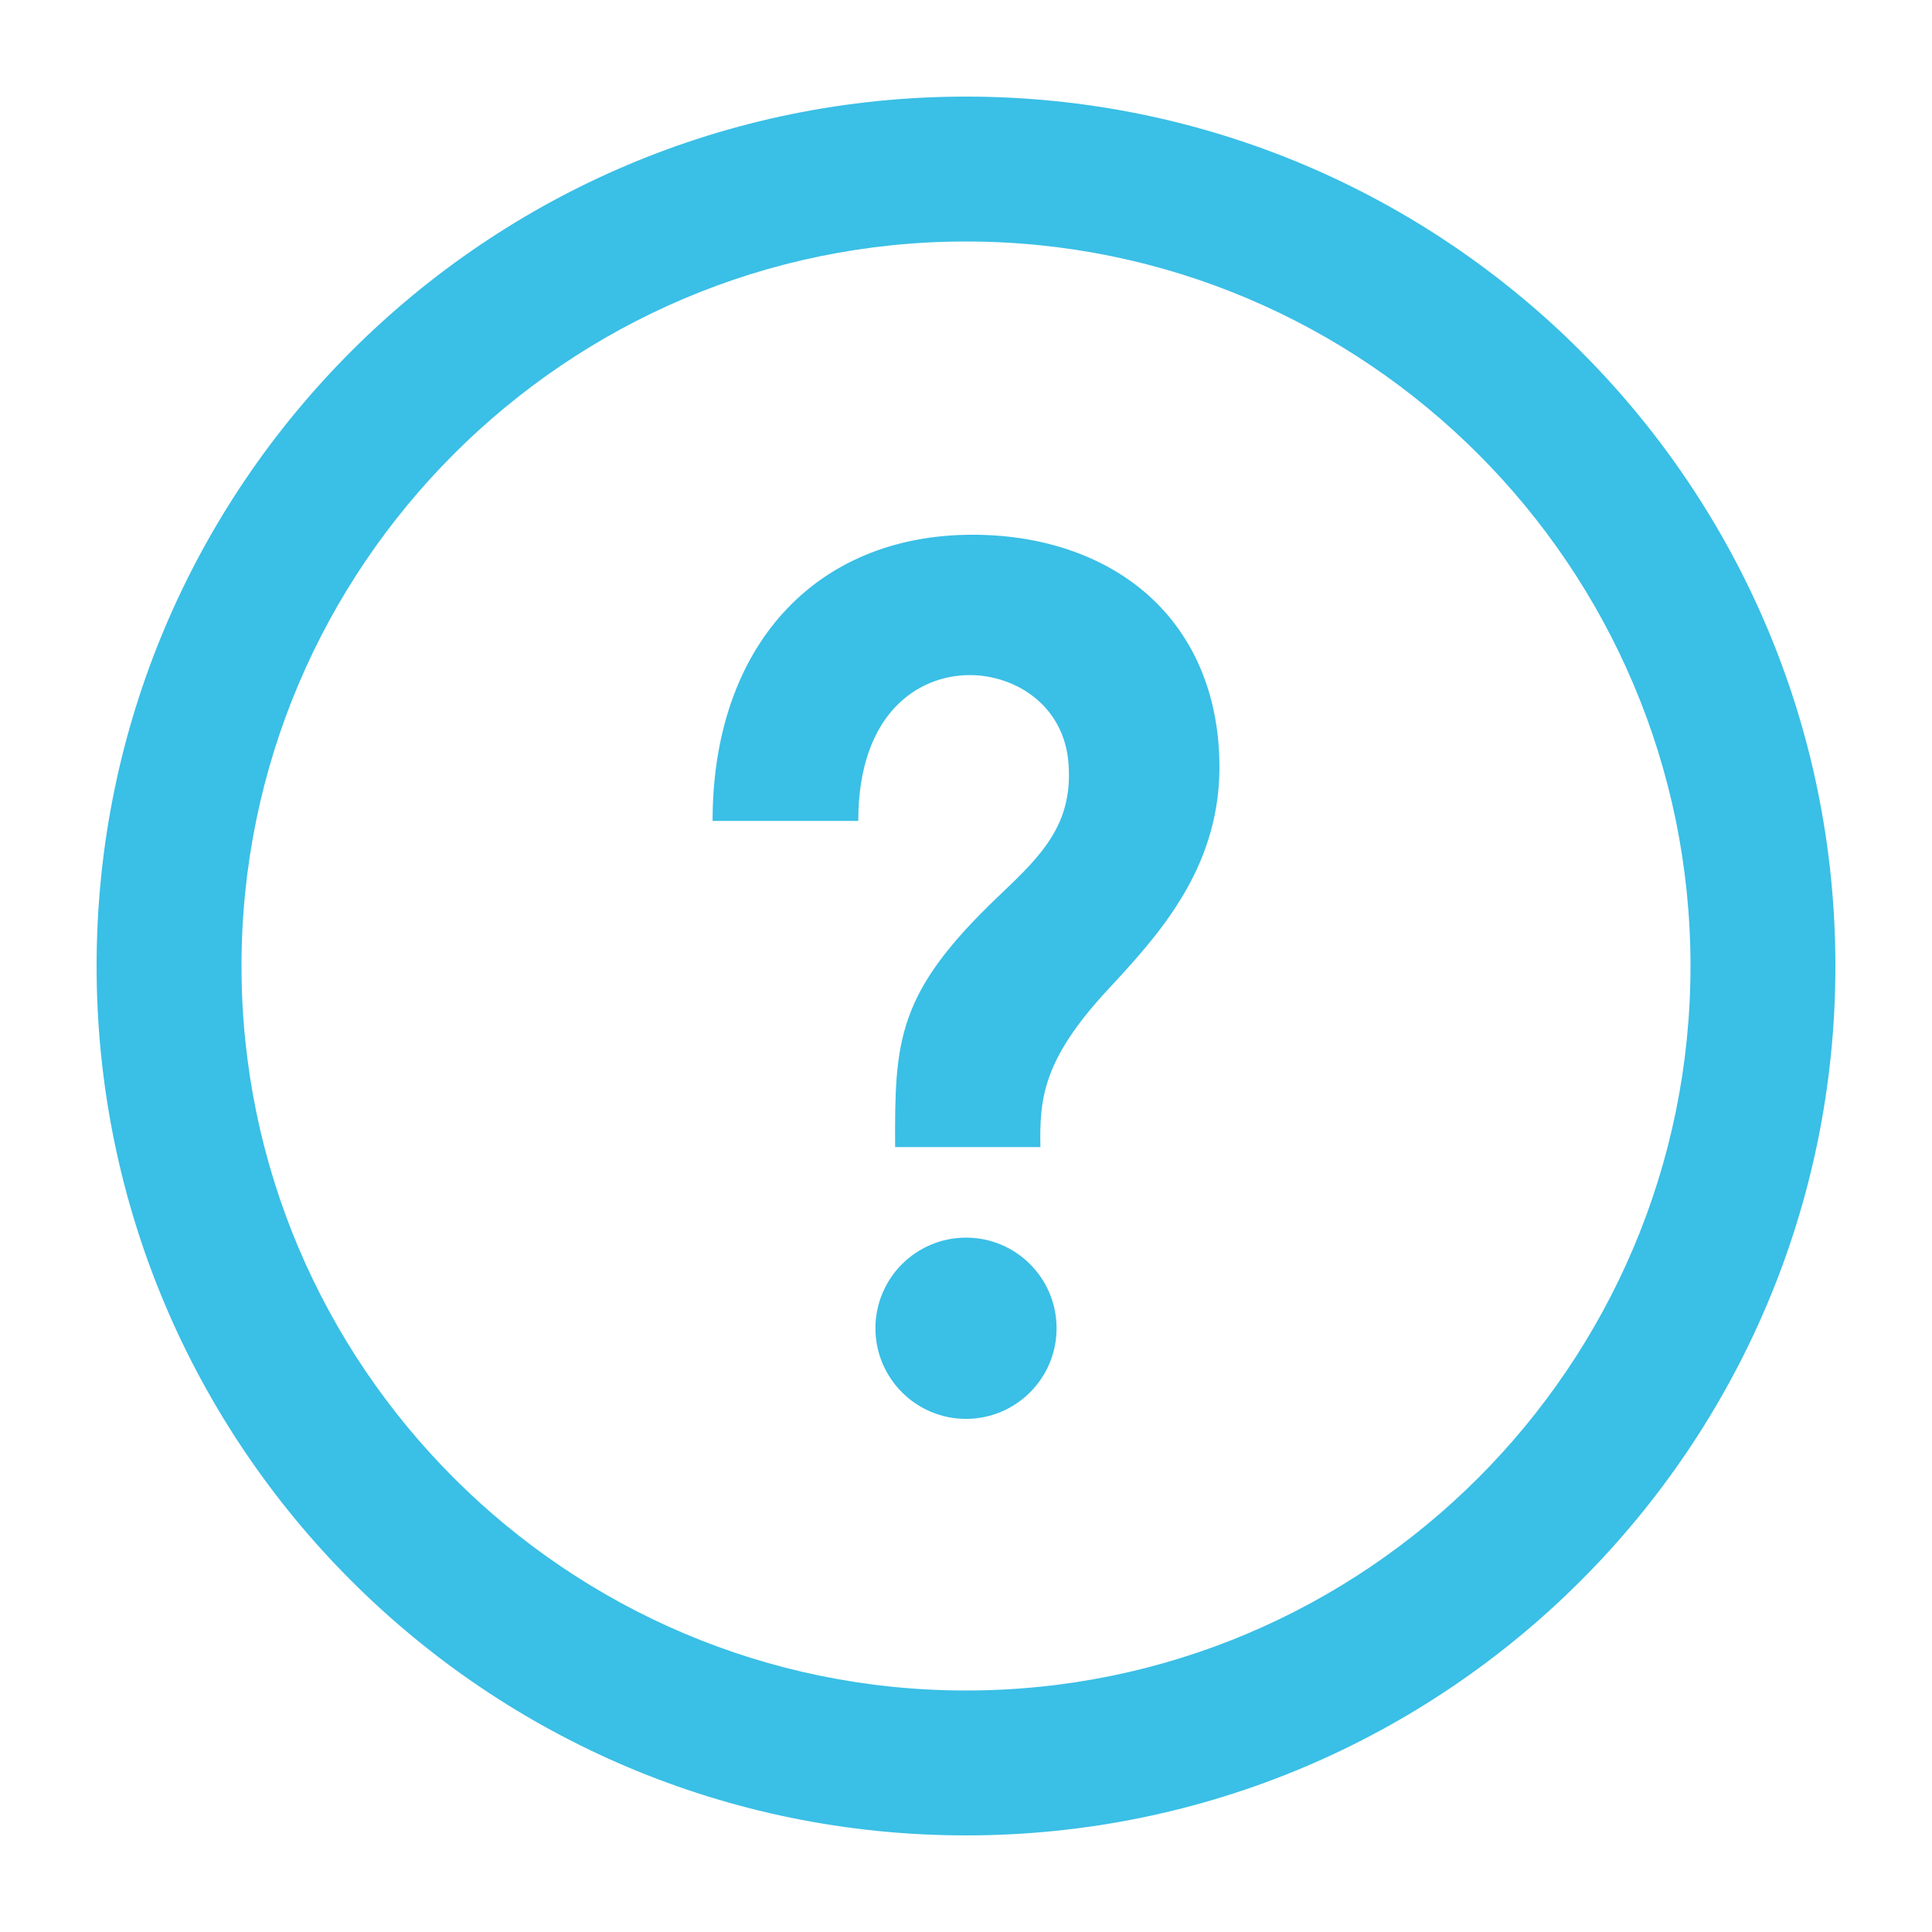
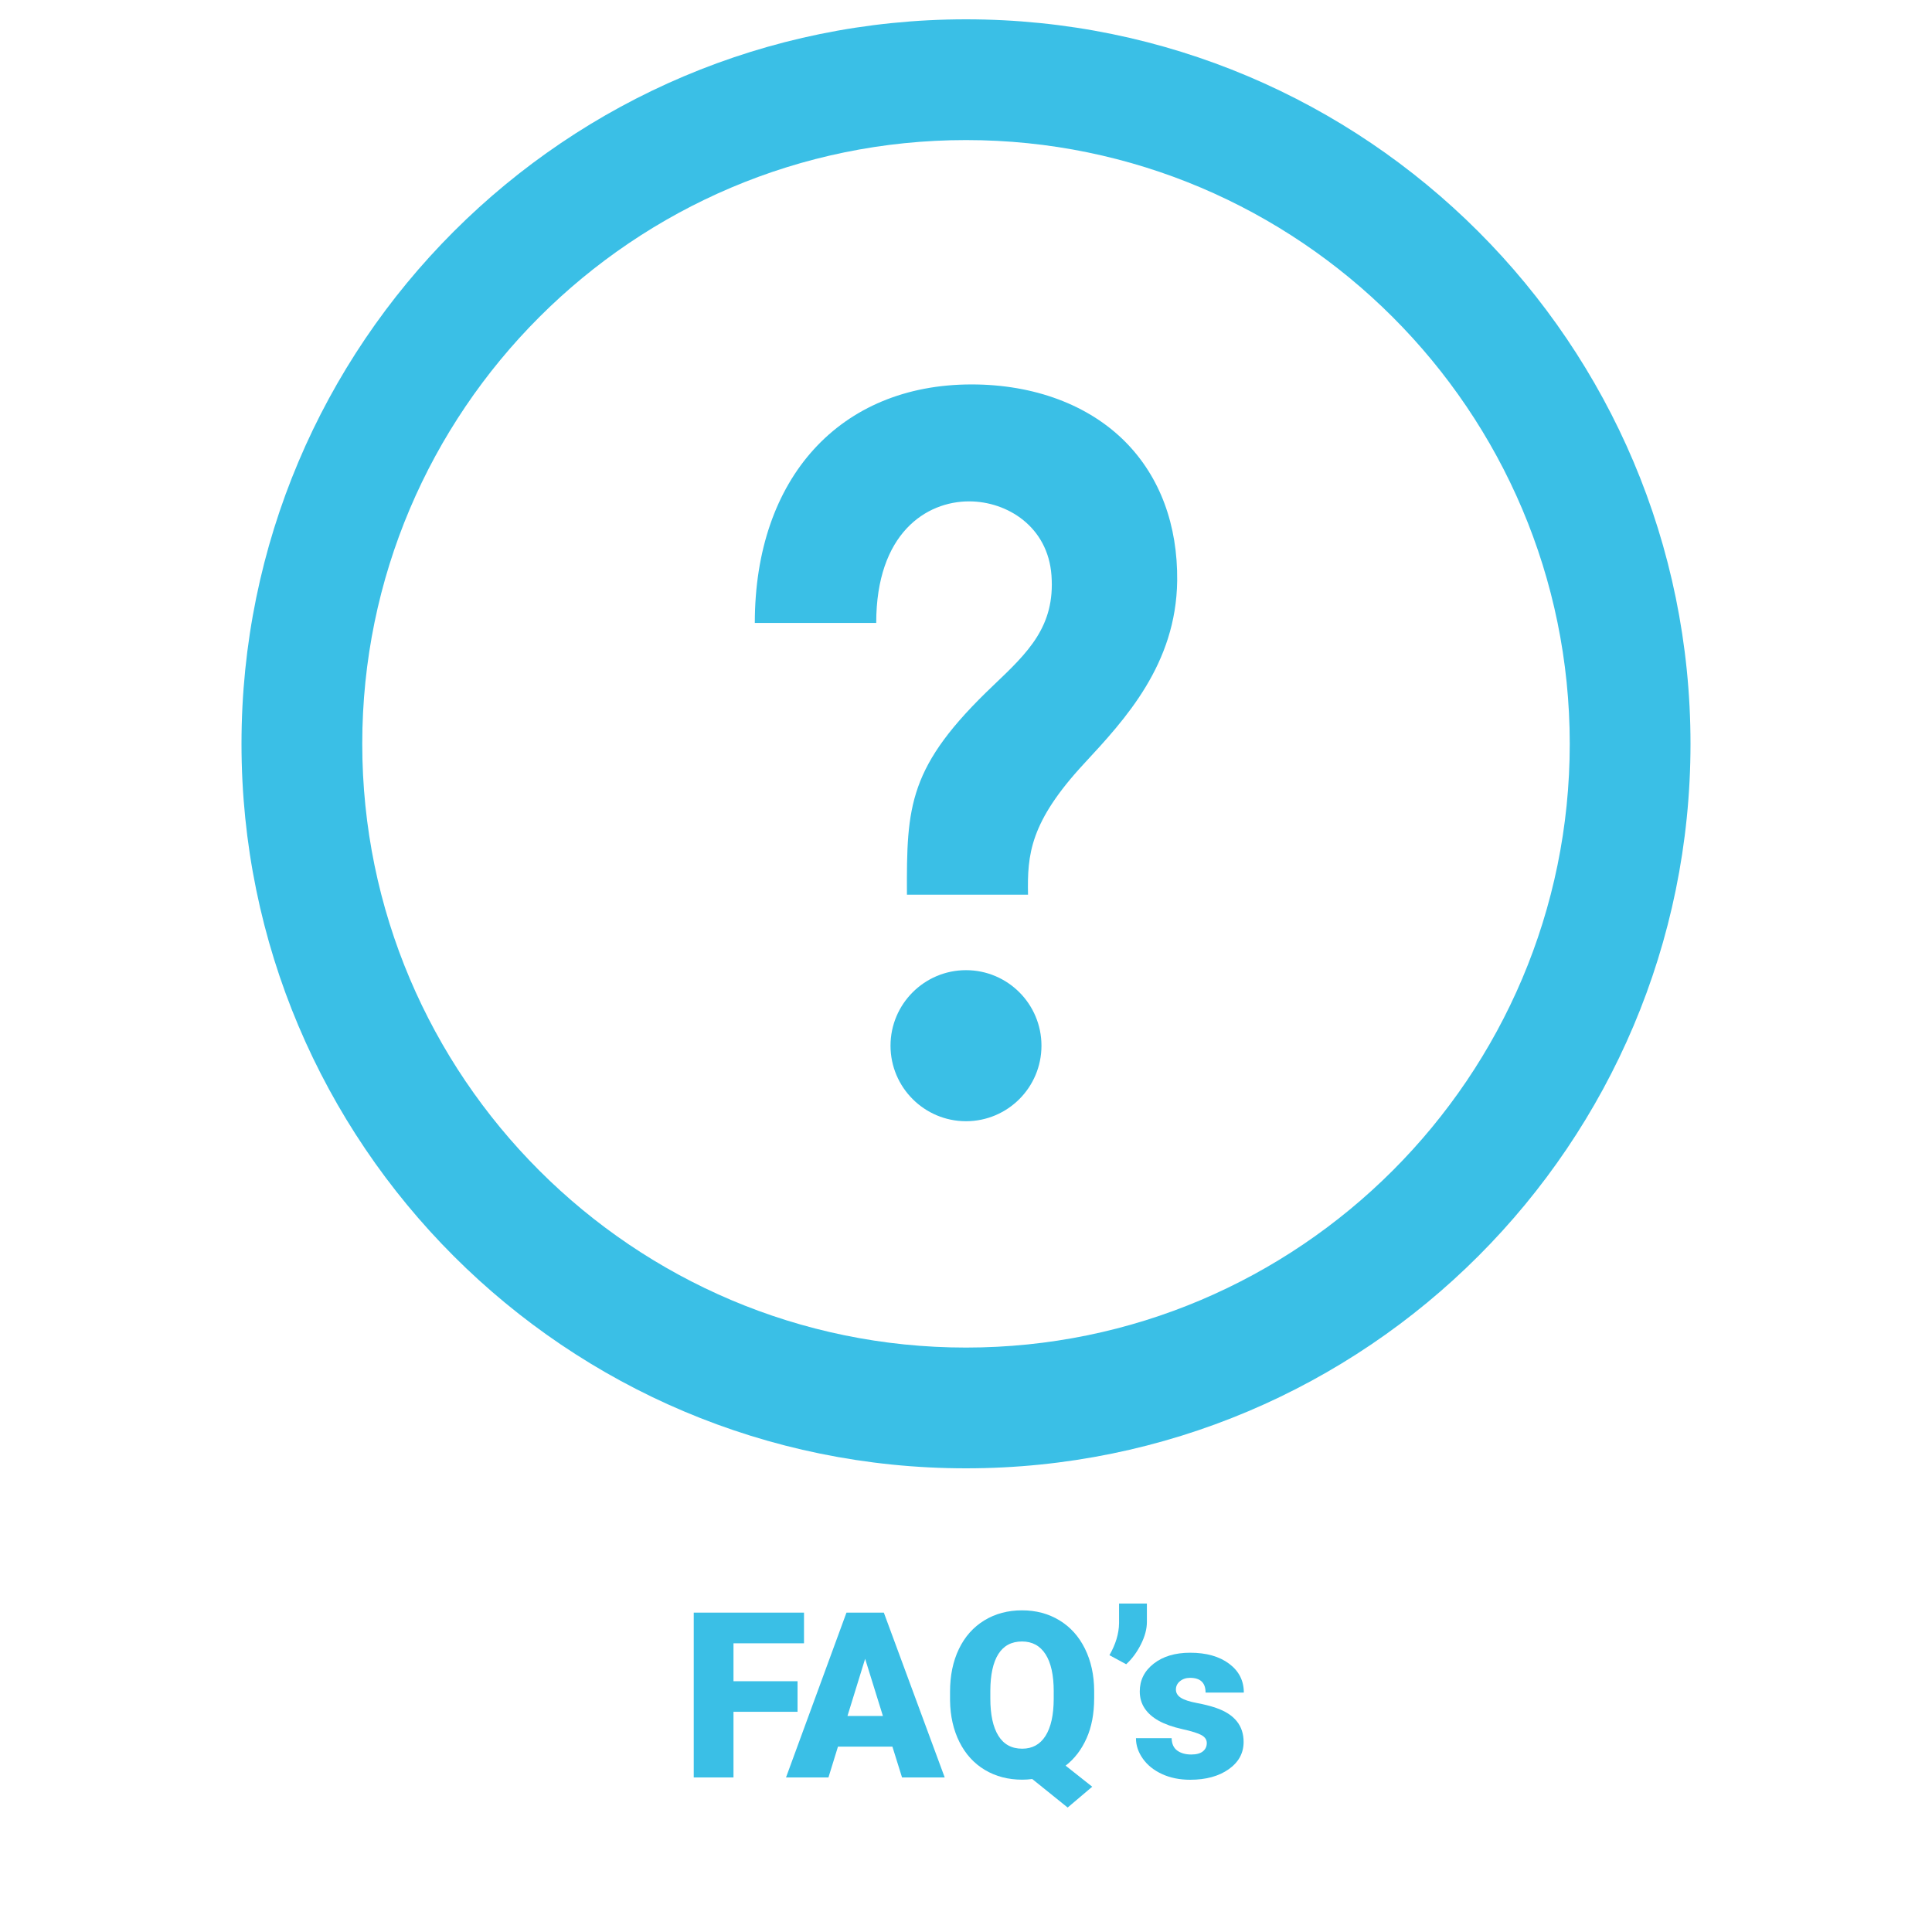
<svg xmlns="http://www.w3.org/2000/svg" version="1.1" id="Layer_1" x="0px" y="0px" width="100px" height="100px" viewBox="0 0 100 100" style="enable-background:new 0 0 100 100;" xml:space="preserve">
  <style type="text/css">

	.st0{fill:#3ABFE6;}

</style>
-   <path id="help-3" class="st0" d="M50,12.5c20.677,0,37.5,16.822,37.5,37.5c0,20.681-16.823,37.5-37.5,37.5S12.5,70.681,12.5,50  C12.5,29.321,29.323,12.5,50,12.5z M50,5C25.149,5,5,25.147,5,50c0,24.851,20.149,45,45,45s45-20.149,45-45C95,25.147,74.851,5,50,5  z M54.688,68.75c0,2.589-2.095,4.691-4.688,4.691c-2.586,0-4.688-2.103-4.688-4.691s2.102-4.691,4.688-4.691  C52.593,64.059,54.688,66.161,54.688,68.75z M59.91,31.259c-2.281-2.309-5.681-3.581-9.565-3.581  c-8.174,0-13.462,5.813-13.462,14.813h7.541c0-5.572,3.109-7.548,5.767-7.548c2.378,0,4.901,1.578,5.117,4.597  c0.234,3.175-1.461,4.788-3.606,6.83c-5.297,5.035-5.395,7.475-5.37,13.004h7.519c-0.048-2.491,0.112-4.513,3.505-8.166  c2.538-2.738,5.694-6.144,5.761-11.333C63.154,36.405,62.048,33.425,59.91,31.259z" />
+   <path id="help-3" class="st0" d="M50,7.25c17.23,0,31.25,14.018,31.25,31.25c0,17.234-14.02,31.25-31.25,31.25  S18.75,55.734,18.75,38.5C18.75,21.268,32.77,7.25,50,7.25z M50,1C29.291,1,12.5,17.789,12.5,38.5C12.5,59.21,29.291,76,50,76  c20.71,0,37.5-16.79,37.5-37.5C87.5,17.789,70.71,1,50,1z M53.906,54.125c0,2.157-1.746,3.909-3.906,3.909  c-2.155,0-3.907-1.753-3.907-3.909s1.752-3.909,3.907-3.909C52.16,50.216,53.906,51.968,53.906,54.125z M58.259,22.882  c-1.901-1.924-4.735-2.984-7.971-2.984c-6.812,0-11.219,4.844-11.219,12.344h6.284c0-4.644,2.591-6.291,4.806-6.291  c1.981,0,4.084,1.315,4.265,3.831c0.194,2.646-1.218,3.99-3.006,5.692c-4.414,4.195-4.495,6.23-4.475,10.836h6.267  c-0.041-2.076,0.093-3.761,2.92-6.805c2.115-2.282,4.745-5.12,4.801-9.444C60.962,27.171,60.04,24.688,58.259,22.882z" />
+   <g>
+     <path class="st0" d="M41.281,88.602h-3.316V92h-2.057v-8.531h5.707v1.588h-3.65v1.963h3.316V88.602z" />
+     <path class="st0" d="M46.191,90.406h-2.818L42.881,92h-2.197l3.129-8.531h1.934L48.898,92h-2.209L46.191,90.406z M43.865,88.818   h1.834l-0.92-2.959L43.865,88.818z" />
+     <path class="st0" d="M56.633,87.91c0,0.789-0.131,1.478-0.393,2.065s-0.623,1.06-1.084,1.415l1.377,1.09l-1.271,1.078l-1.834-1.477   c-0.172,0.023-0.344,0.035-0.516,0.035c-0.727,0-1.371-0.168-1.934-0.504s-1.001-0.816-1.315-1.441s-0.478-1.344-0.489-2.156   v-0.451c0-0.84,0.153-1.578,0.46-2.215s0.744-1.129,1.313-1.477s1.22-0.521,1.954-0.521c0.723,0,1.367,0.172,1.934,0.516   s1.007,0.833,1.321,1.468s0.474,1.362,0.478,2.183V87.91z M54.541,87.553c0-0.848-0.142-1.491-0.425-1.931   s-0.688-0.659-1.216-0.659c-0.543,0-0.951,0.217-1.225,0.65s-0.412,1.068-0.416,1.904v0.393c0,0.84,0.139,1.483,0.416,1.931   s0.689,0.671,1.236,0.671c0.523,0,0.925-0.221,1.204-0.662s0.421-1.076,0.425-1.904V87.553z" />
+     <path class="st0" d="M58.291,86.141l-0.867-0.469c0.324-0.563,0.49-1.113,0.498-1.652V83h1.441v0.955   c0,0.363-0.104,0.751-0.313,1.163S58.588,85.871,58.291,86.141z" />
+     <path class="st0" d="M62.463,90.219c0-0.168-0.088-0.303-0.264-0.404s-0.51-0.207-1.002-0.316s-0.898-0.253-1.219-0.431   s-0.564-0.394-0.732-0.647s-0.252-0.545-0.252-0.873c0-0.582,0.24-1.062,0.721-1.438s1.109-0.565,1.887-0.565   c0.836,0,1.508,0.189,2.016,0.568s0.762,0.877,0.762,1.494h-1.98c0-0.508-0.268-0.762-0.803-0.762   c-0.207,0-0.381,0.058-0.521,0.173s-0.211,0.259-0.211,0.431c0,0.176,0.086,0.318,0.258,0.428s0.446,0.199,0.823,0.27   s0.708,0.154,0.993,0.252c0.953,0.328,1.43,0.916,1.43,1.764c0,0.578-0.257,1.049-0.771,1.412s-1.179,0.545-1.995,0.545   c-0.543,0-1.027-0.098-1.453-0.293s-0.758-0.461-0.996-0.797s-0.357-0.689-0.357-1.061h1.846c0.008,0.293,0.105,0.507,0.293,0.642   s0.428,0.202,0.721,0.202c0.27,0,0.472-0.055,0.606-0.164S62.463,90.395,62.463,90.219z" />
+   </g>
</svg>
